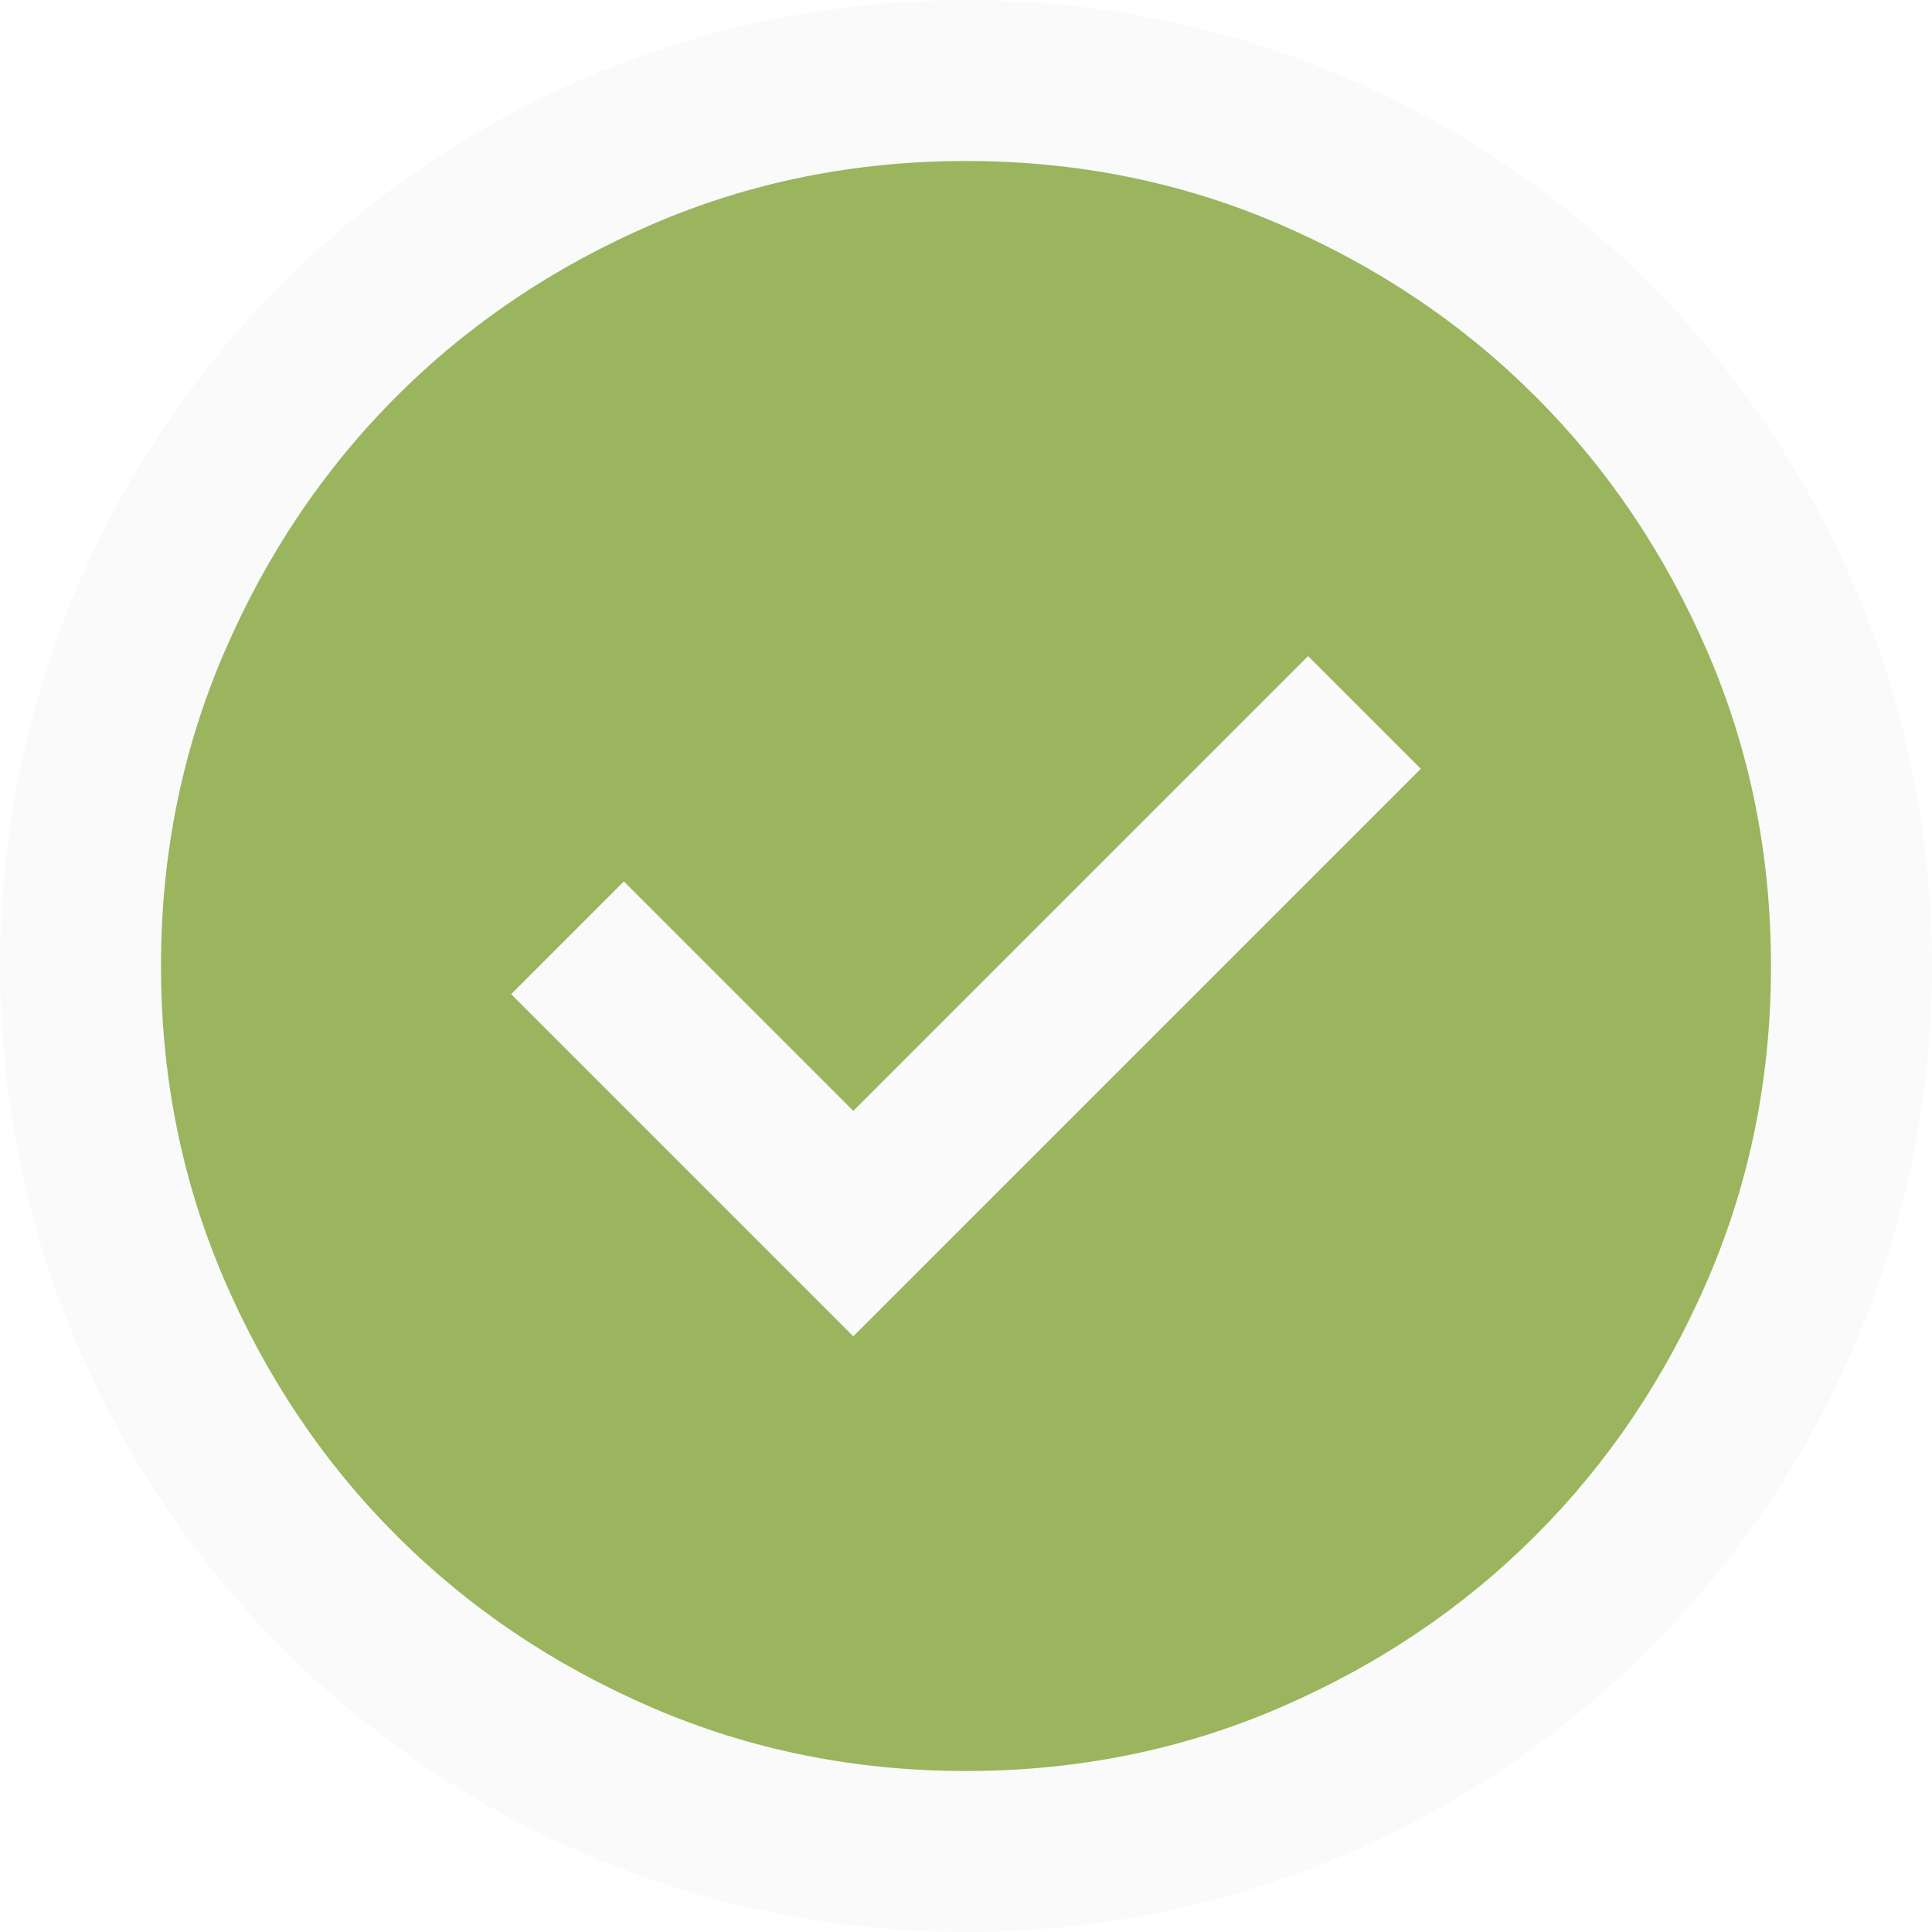
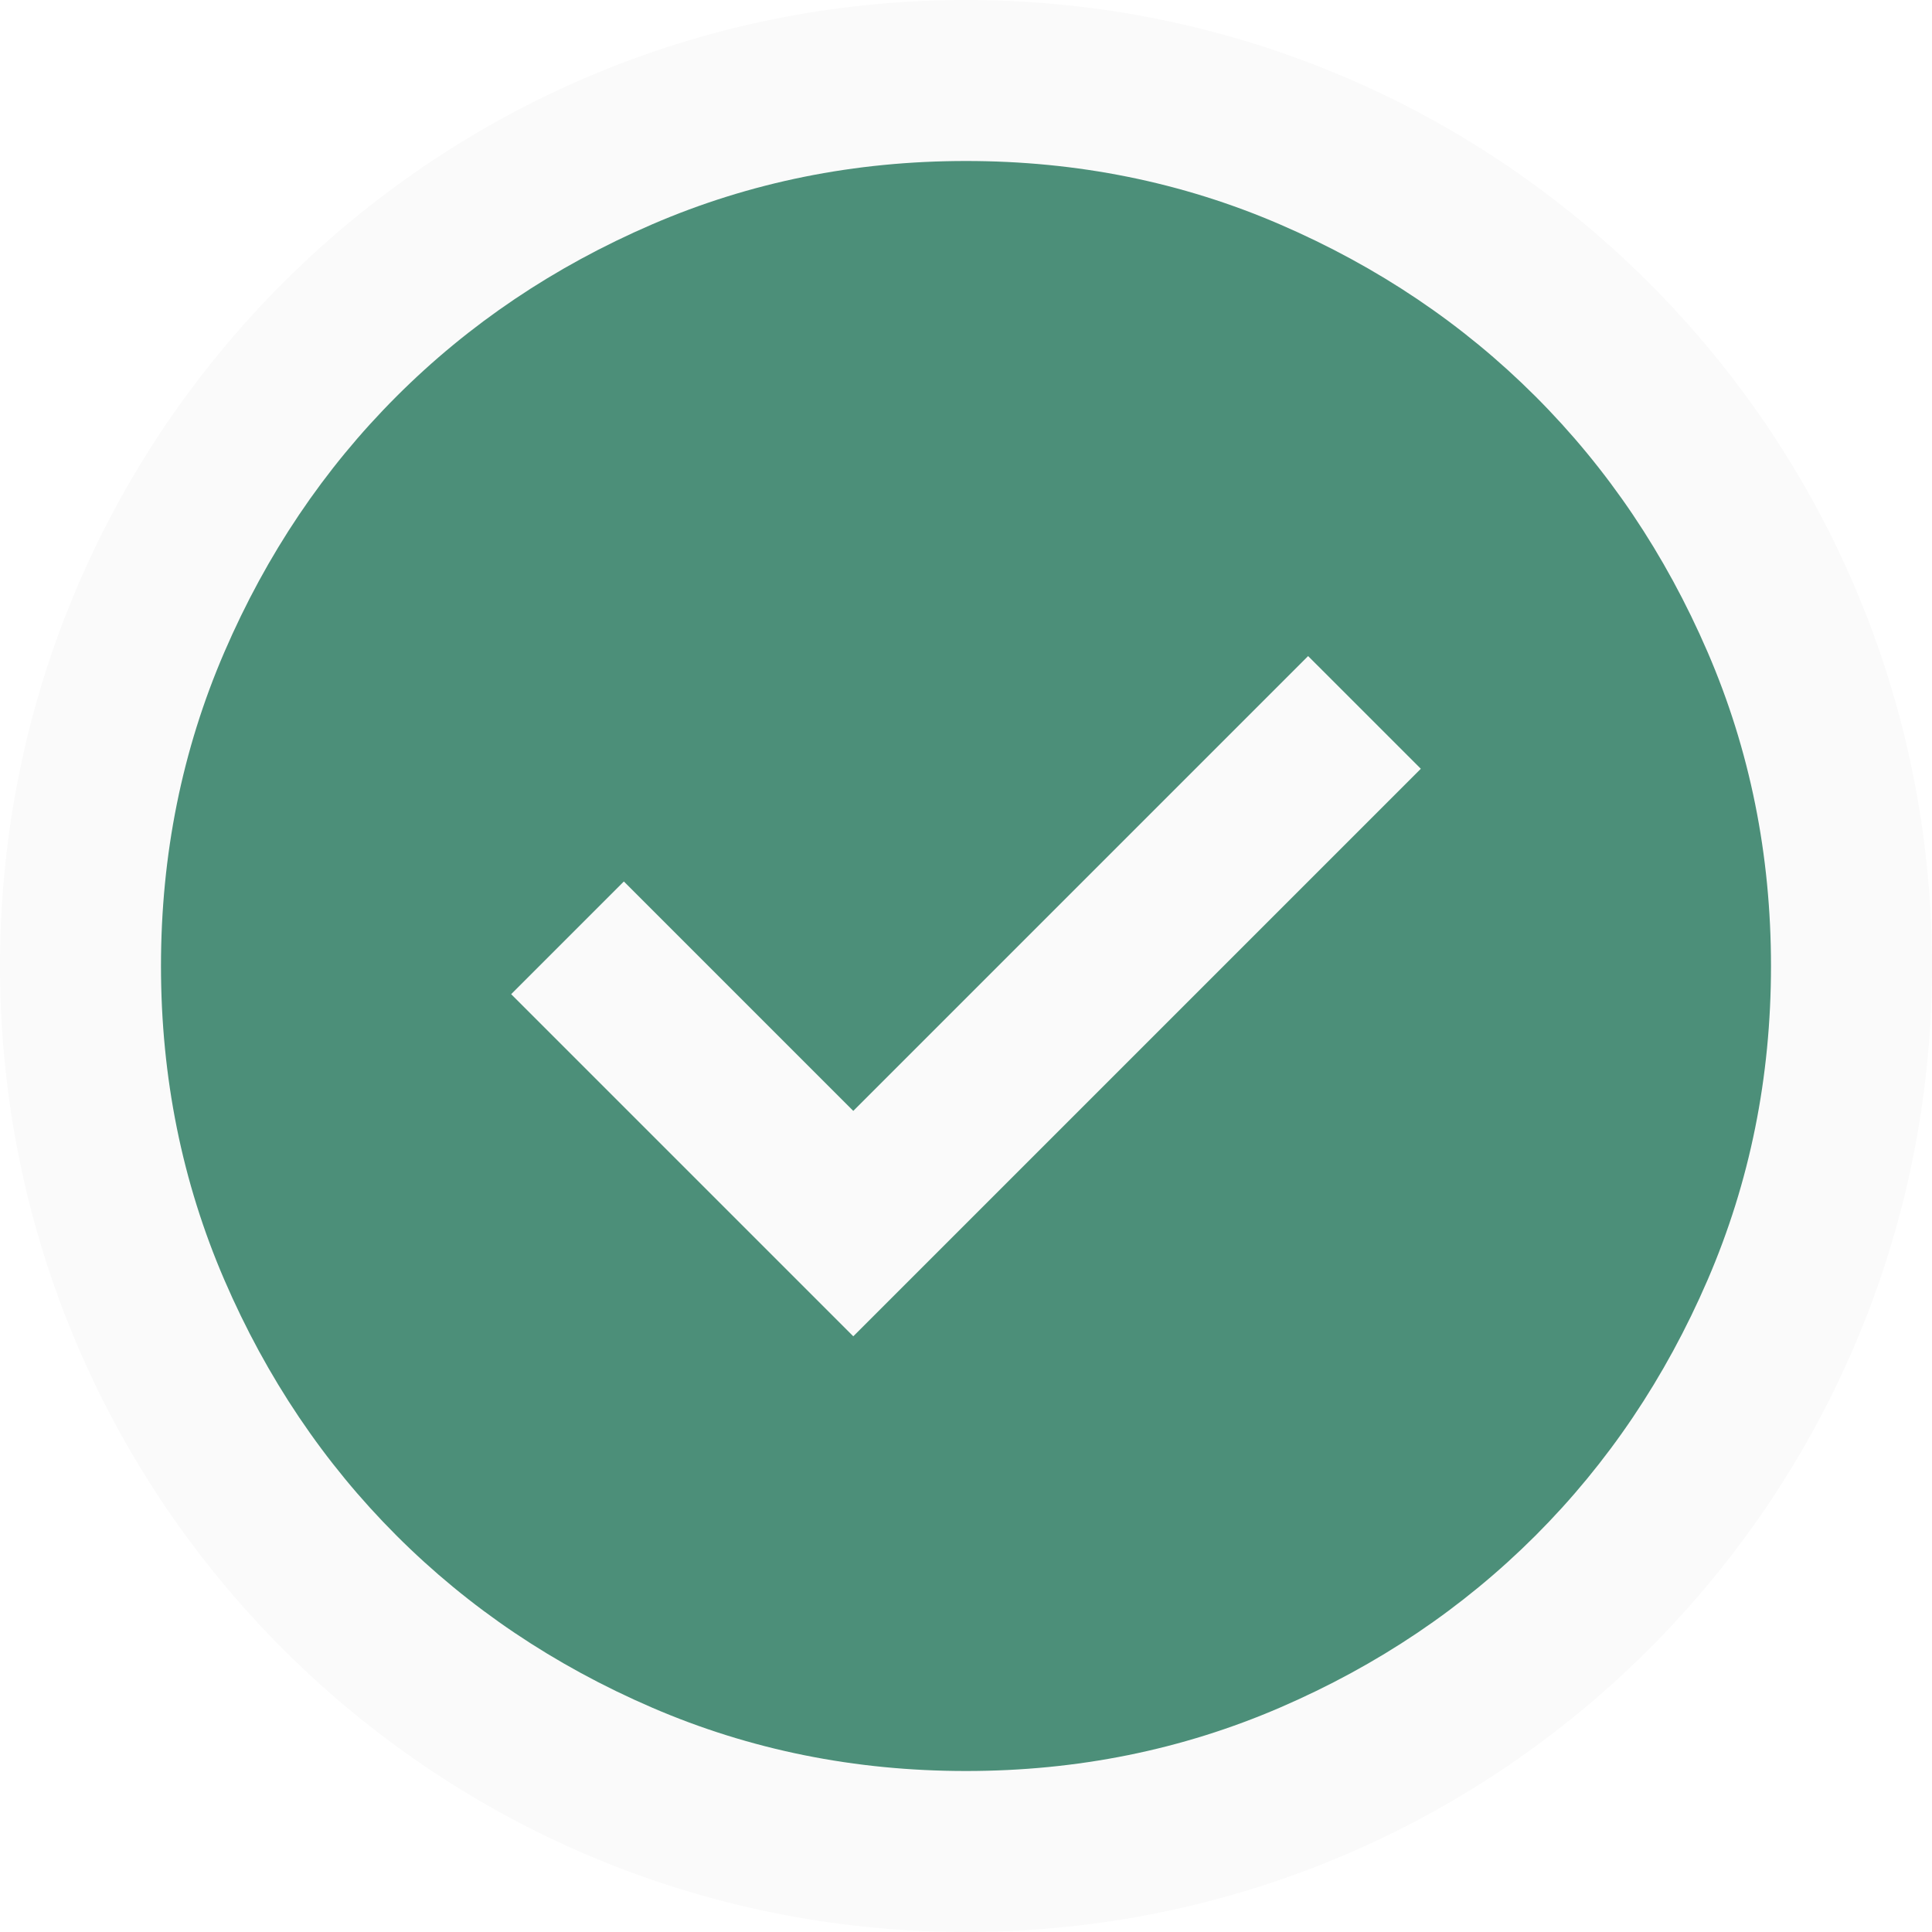
<svg xmlns="http://www.w3.org/2000/svg" width="193" height="193" viewBox="0 0 193 193" fill="none">
  <circle cx="96.5" cy="96.5" r="96.5" fill="#FAFAFA" />
  <mask id="mask0_396_293" style="mask-type:alpha" maskUnits="userSpaceOnUse" x="0" y="0" width="193" height="193">
    <rect width="193" height="193" fill="#D9D9D9" />
  </mask>
  <g mask="url(#mask0_396_293)">
-     <path d="M85.241 133.492L141.935 76.798L130.676 65.54L85.241 110.975L62.322 88.056L51.064 99.315L85.241 133.492ZM96.499 176.917C85.375 176.917 74.921 174.806 65.137 170.584C55.353 166.362 46.842 160.632 39.604 153.395C32.367 146.157 26.637 137.647 22.415 127.863C18.194 118.079 16.082 107.624 16.082 96.5C16.082 85.376 18.194 74.922 22.415 65.138C26.637 55.354 32.367 46.843 39.604 39.605C46.842 32.368 55.353 26.638 65.137 22.416C74.921 18.194 85.375 16.083 96.499 16.083C107.623 16.083 118.078 18.194 127.862 22.416C137.646 26.638 146.156 32.368 153.394 39.605C160.631 46.843 166.361 55.354 170.583 65.138C174.805 74.922 176.916 85.376 176.916 96.5C176.916 107.624 174.805 118.079 170.583 127.863C166.361 137.647 160.631 146.157 153.394 153.395C146.156 160.632 137.646 166.362 127.862 170.584C118.078 174.806 107.623 176.917 96.499 176.917Z" fill="#9AB55E" />
+     <path d="M85.241 133.492L141.935 76.798L130.676 65.54L85.241 110.975L62.322 88.056L51.064 99.315L85.241 133.492ZM96.499 176.917C85.375 176.917 74.921 174.806 65.137 170.584C55.353 166.362 46.842 160.632 39.604 153.395C32.367 146.157 26.637 137.647 22.415 127.863C18.194 118.079 16.082 107.624 16.082 96.5C16.082 85.376 18.194 74.922 22.415 65.138C26.637 55.354 32.367 46.843 39.604 39.605C46.842 32.368 55.353 26.638 65.137 22.416C74.921 18.194 85.375 16.083 96.499 16.083C107.623 16.083 118.078 18.194 127.862 22.416C137.646 26.638 146.156 32.368 153.394 39.605C160.631 46.843 166.361 55.354 170.583 65.138C174.805 74.922 176.916 85.376 176.916 96.5C176.916 107.624 174.805 118.079 170.583 127.863C166.361 137.647 160.631 146.157 153.394 153.395C146.156 160.632 137.646 166.362 127.862 170.584C118.078 174.806 107.623 176.917 96.499 176.917Z" fill="#4C8F79" />
  </g>
</svg>
